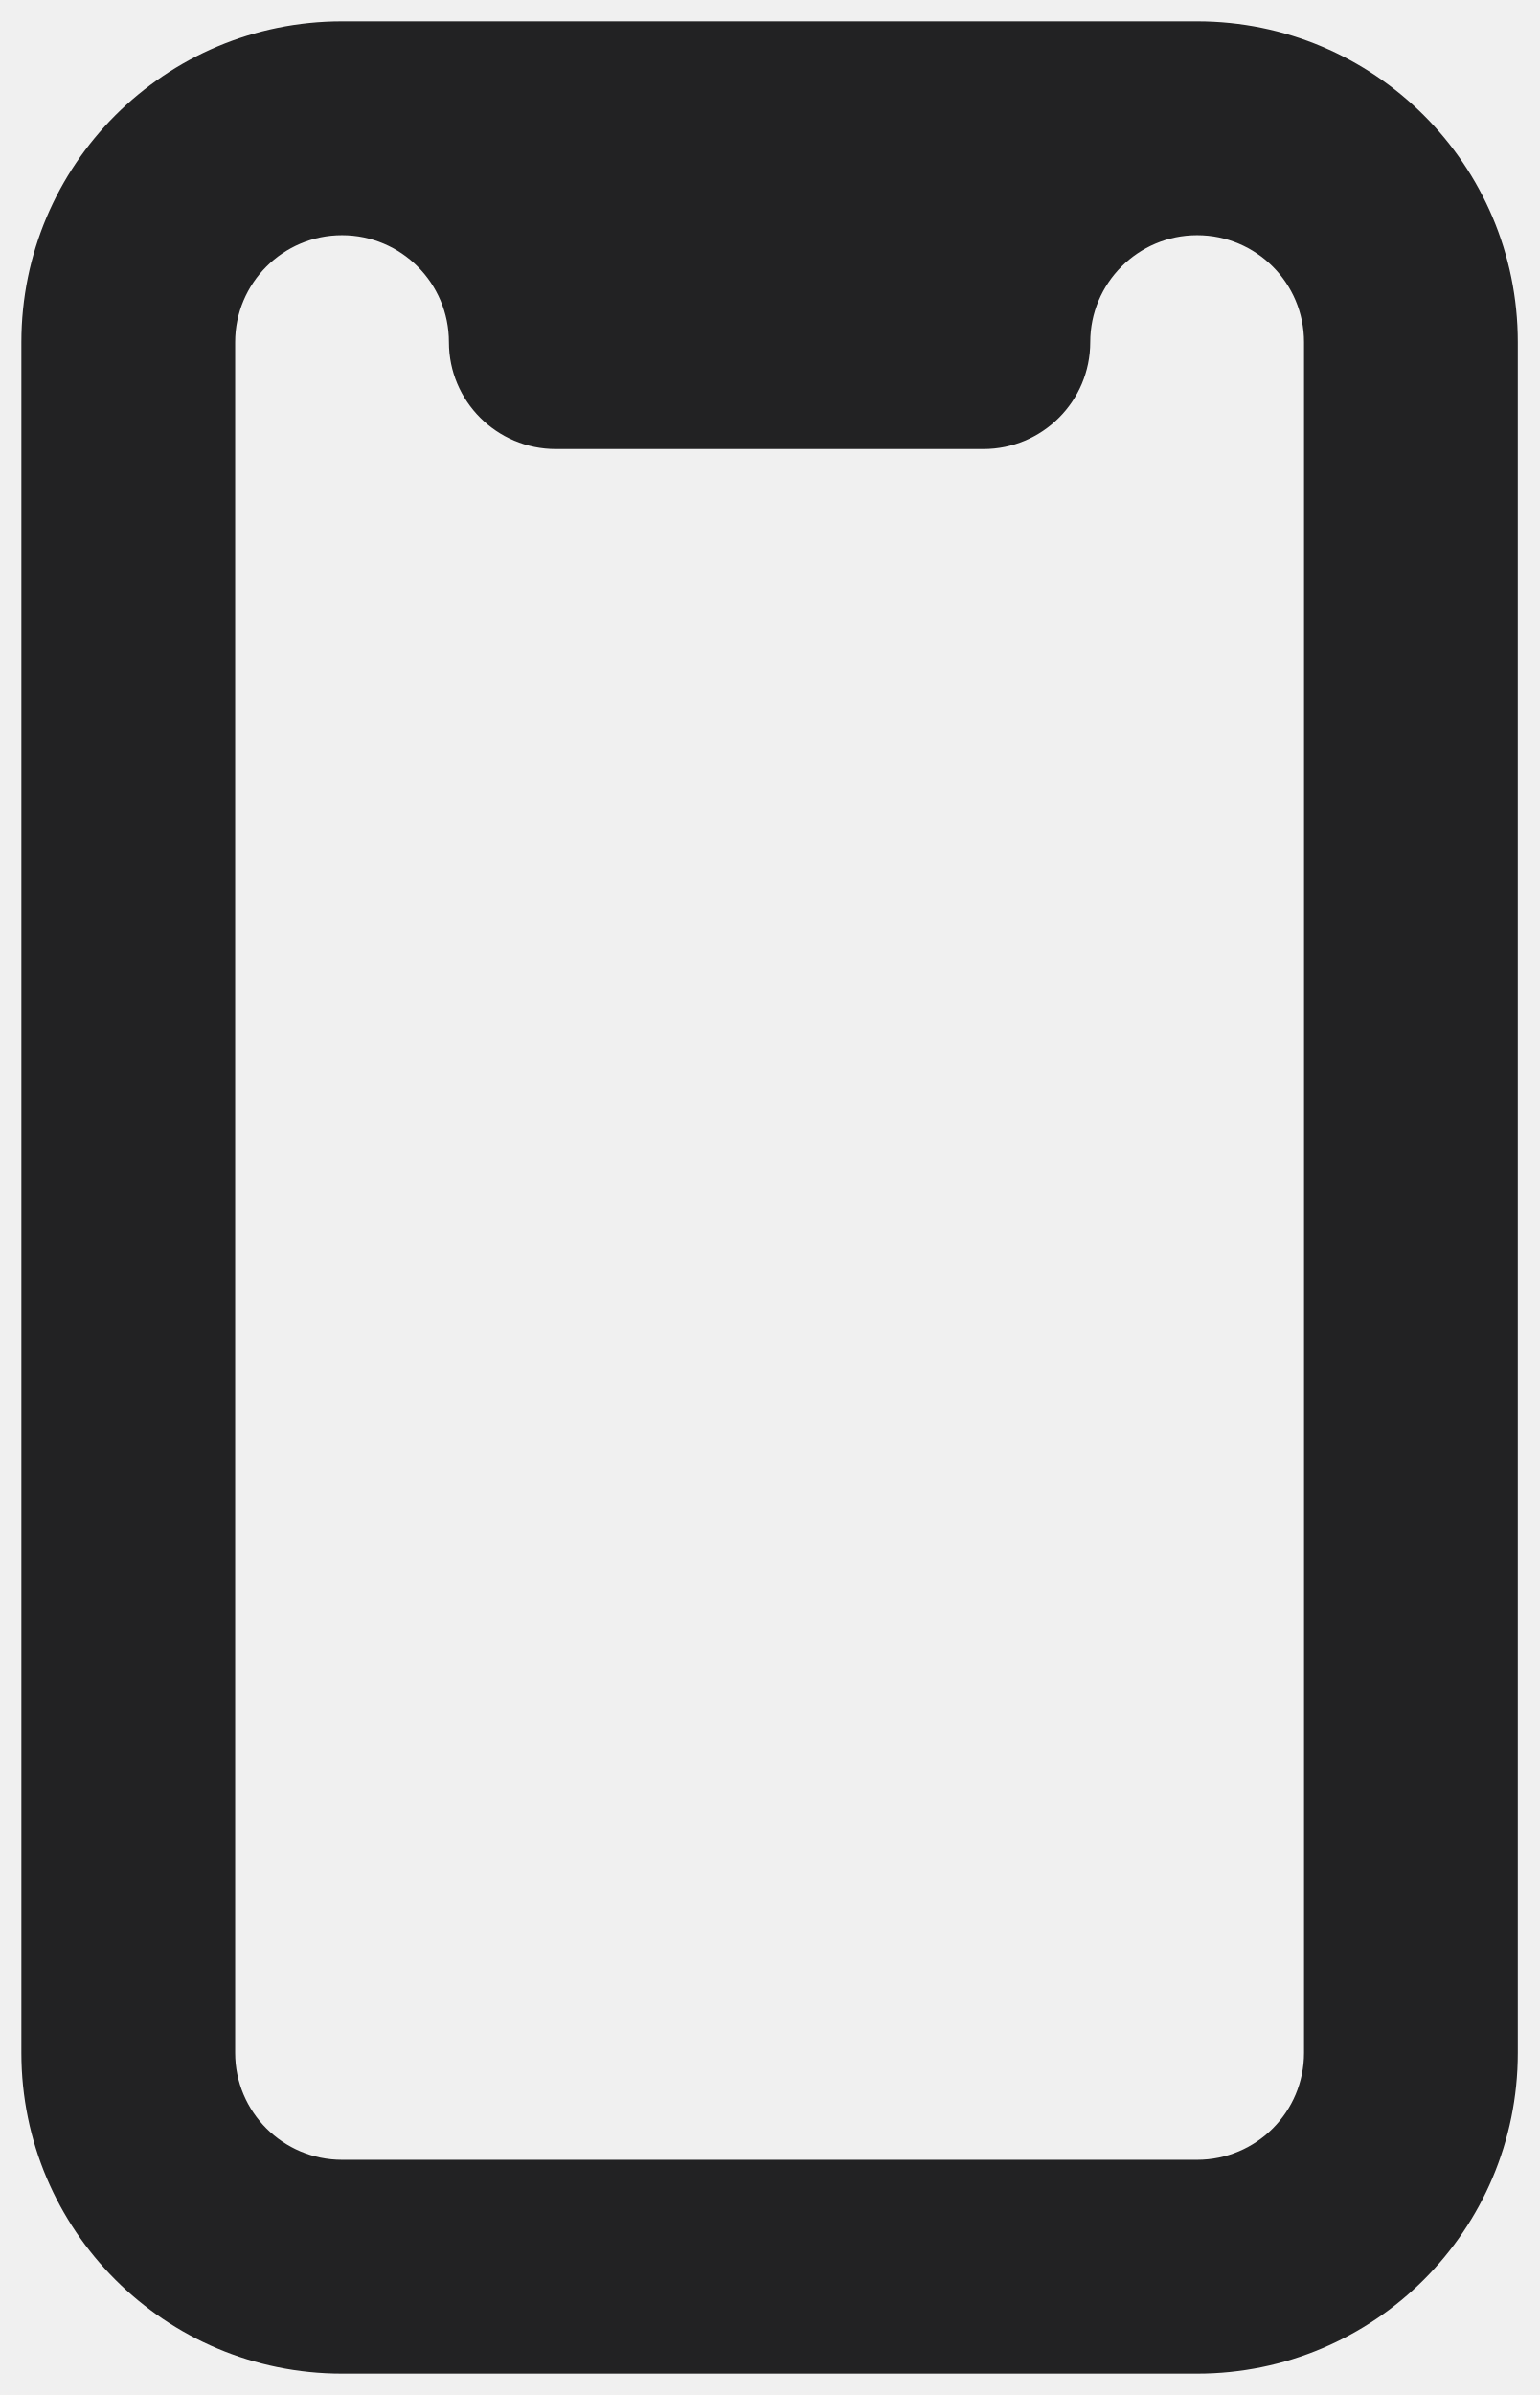
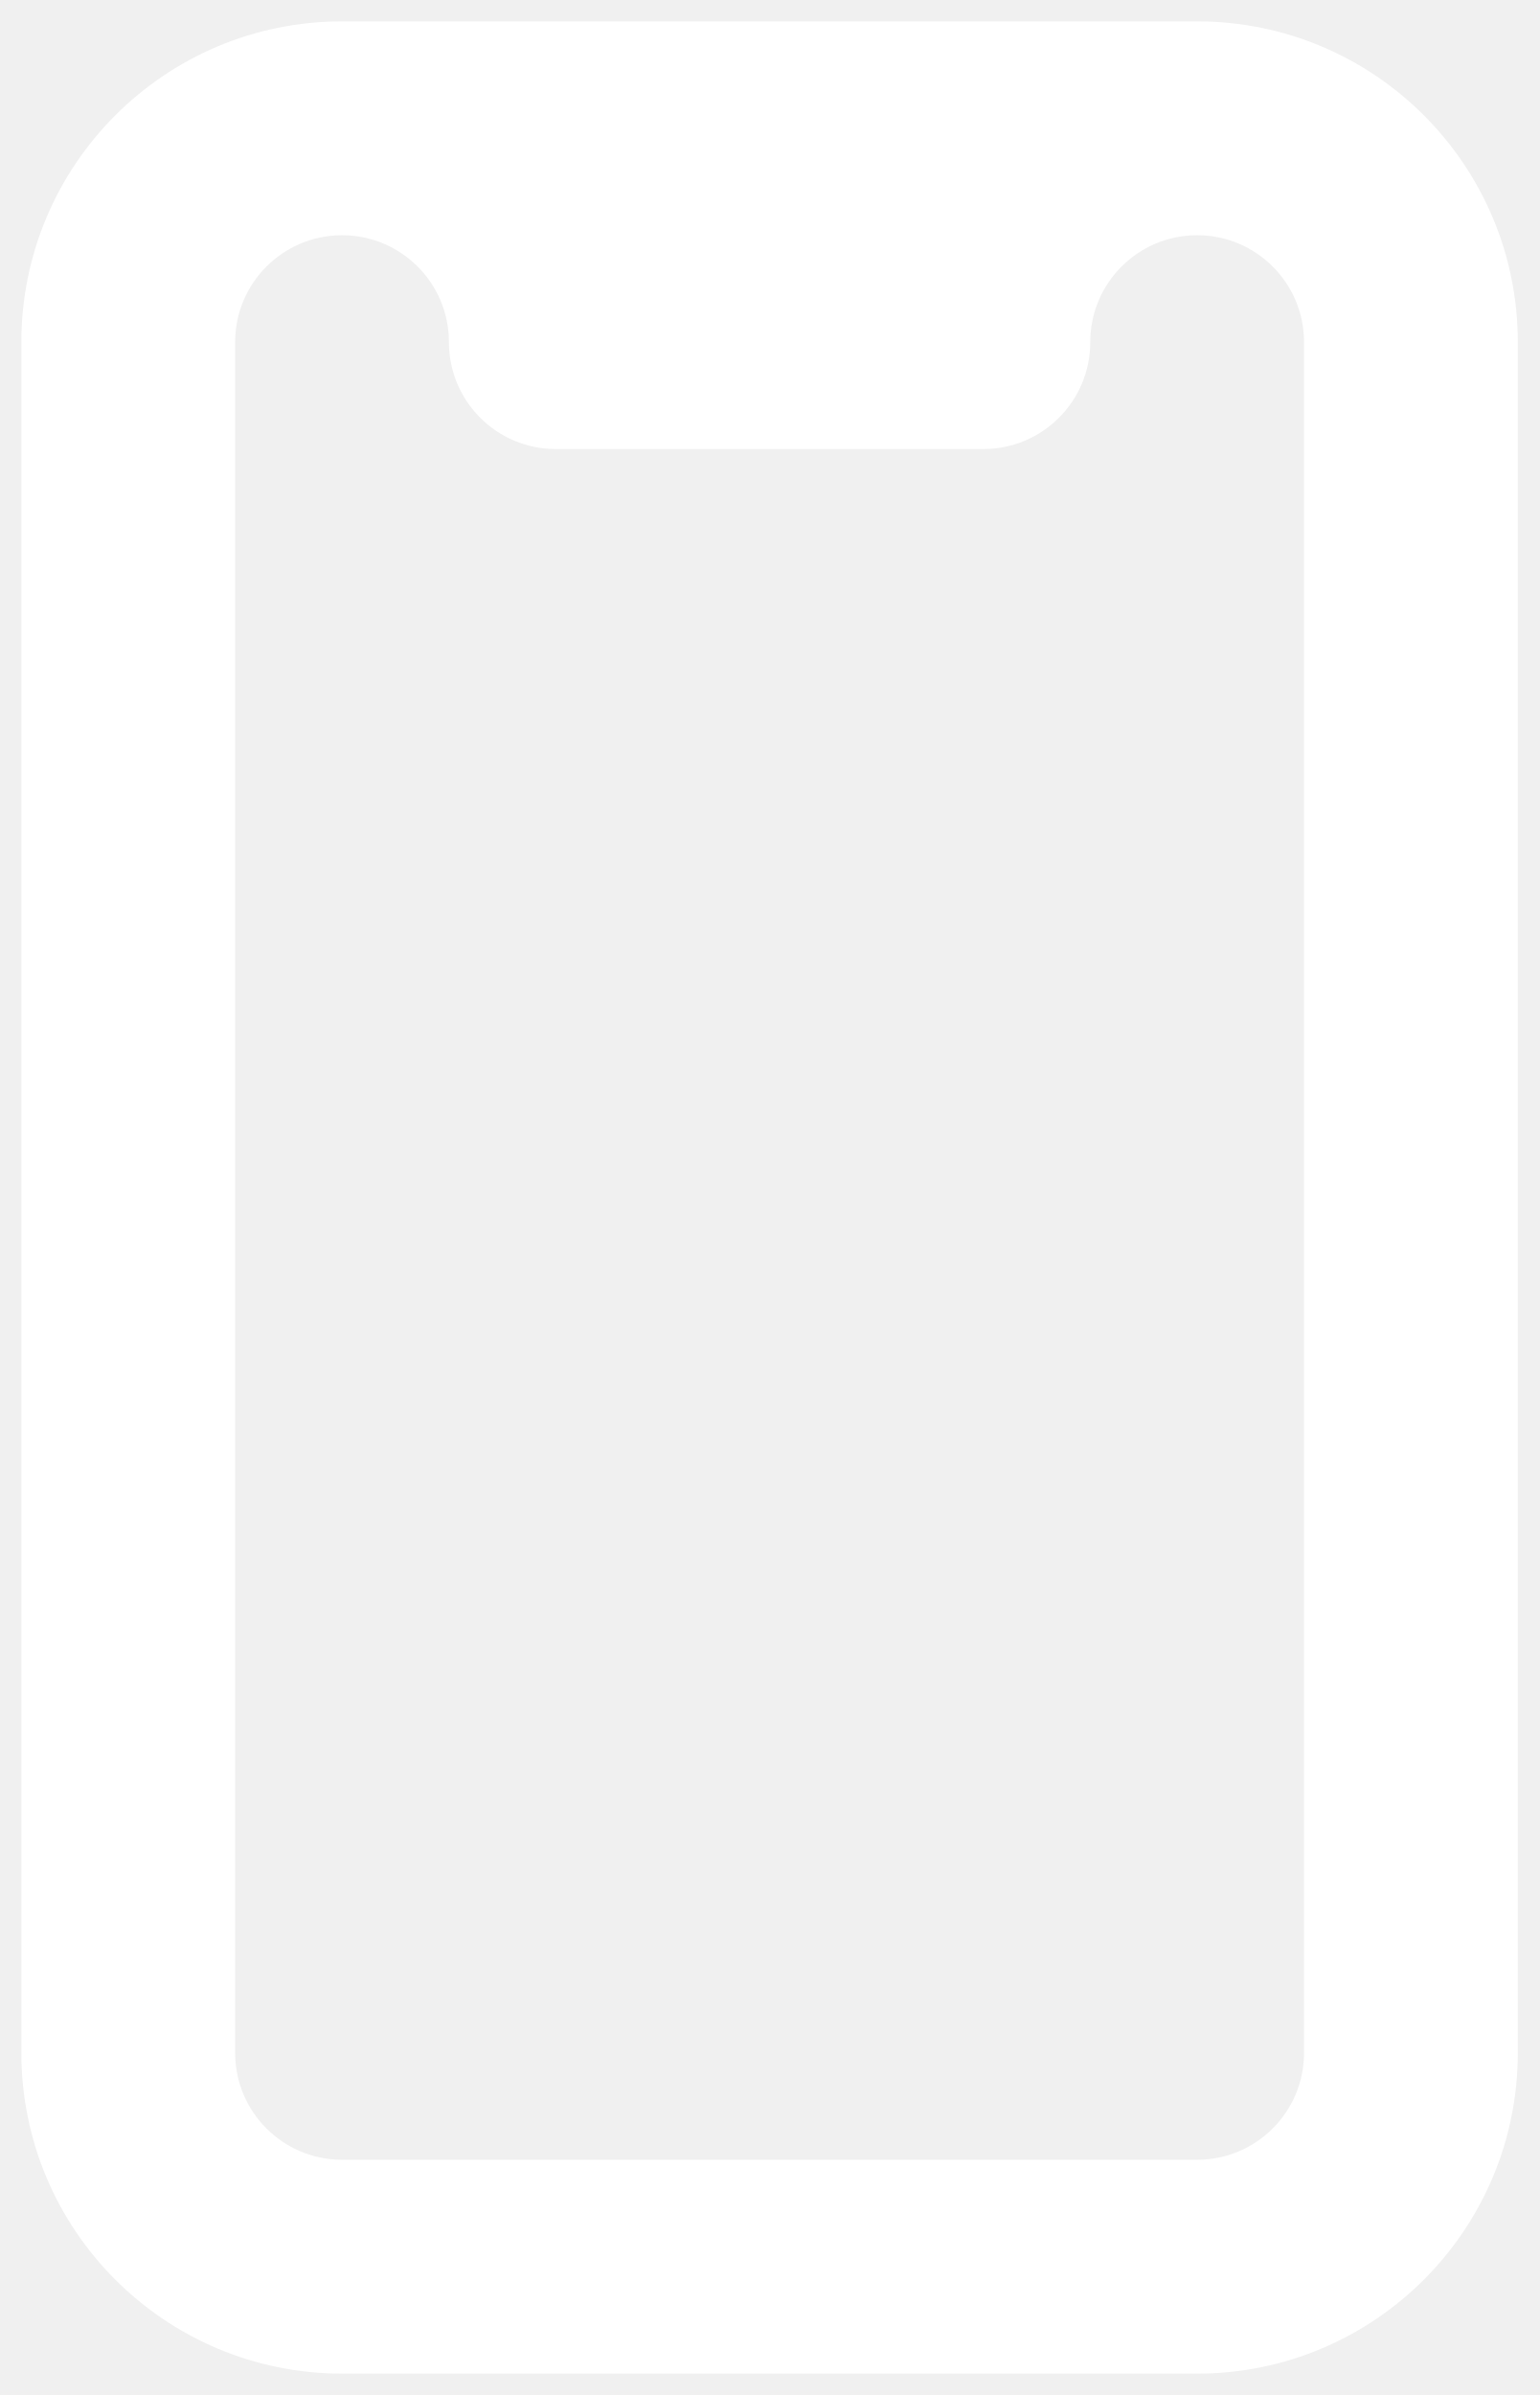
<svg xmlns="http://www.w3.org/2000/svg" width="36" height="56" viewBox="0 0 36 56" fill="none">
-   <path d="M28 0.5H8C3.858 0.5 0.5 3.858 0.5 8V48C0.5 52.142 3.858 55.5 8 55.5H28C32.142 55.5 35.5 52.142 35.5 48V8C35.5 3.858 32.142 0.5 28 0.5ZM28 50.5H8C6.619 50.5 5.5 49.381 5.5 48V8C5.5 6.619 6.619 5.5 8 5.5C9.381 5.5 10.5 6.619 10.5 8C10.5 9.381 11.619 10.5 13 10.5H23C24.381 10.5 25.5 9.381 25.5 8C25.5 6.619 26.619 5.5 28 5.5C29.381 5.5 30.5 6.619 30.5 8V48C30.5 49.381 29.381 50.5 28 50.5Z" fill="#222223" />
+   <path d="M28 0.5H8C3.858 0.5 0.5 3.858 0.5 8V48C0.5 52.142 3.858 55.5 8 55.5H28C32.142 55.5 35.5 52.142 35.5 48V8C35.5 3.858 32.142 0.5 28 0.5ZM28 50.5H8C6.619 50.5 5.5 49.381 5.5 48V8C5.5 6.619 6.619 5.5 8 5.5C9.381 5.5 10.5 6.619 10.5 8C10.5 9.381 11.619 10.5 13 10.5H23C24.381 10.5 25.5 9.381 25.5 8C25.5 6.619 26.619 5.5 28 5.5C29.381 5.5 30.5 6.619 30.5 8V48C30.5 49.381 29.381 50.5 28 50.5Z" fill="#fff" />
</svg>
